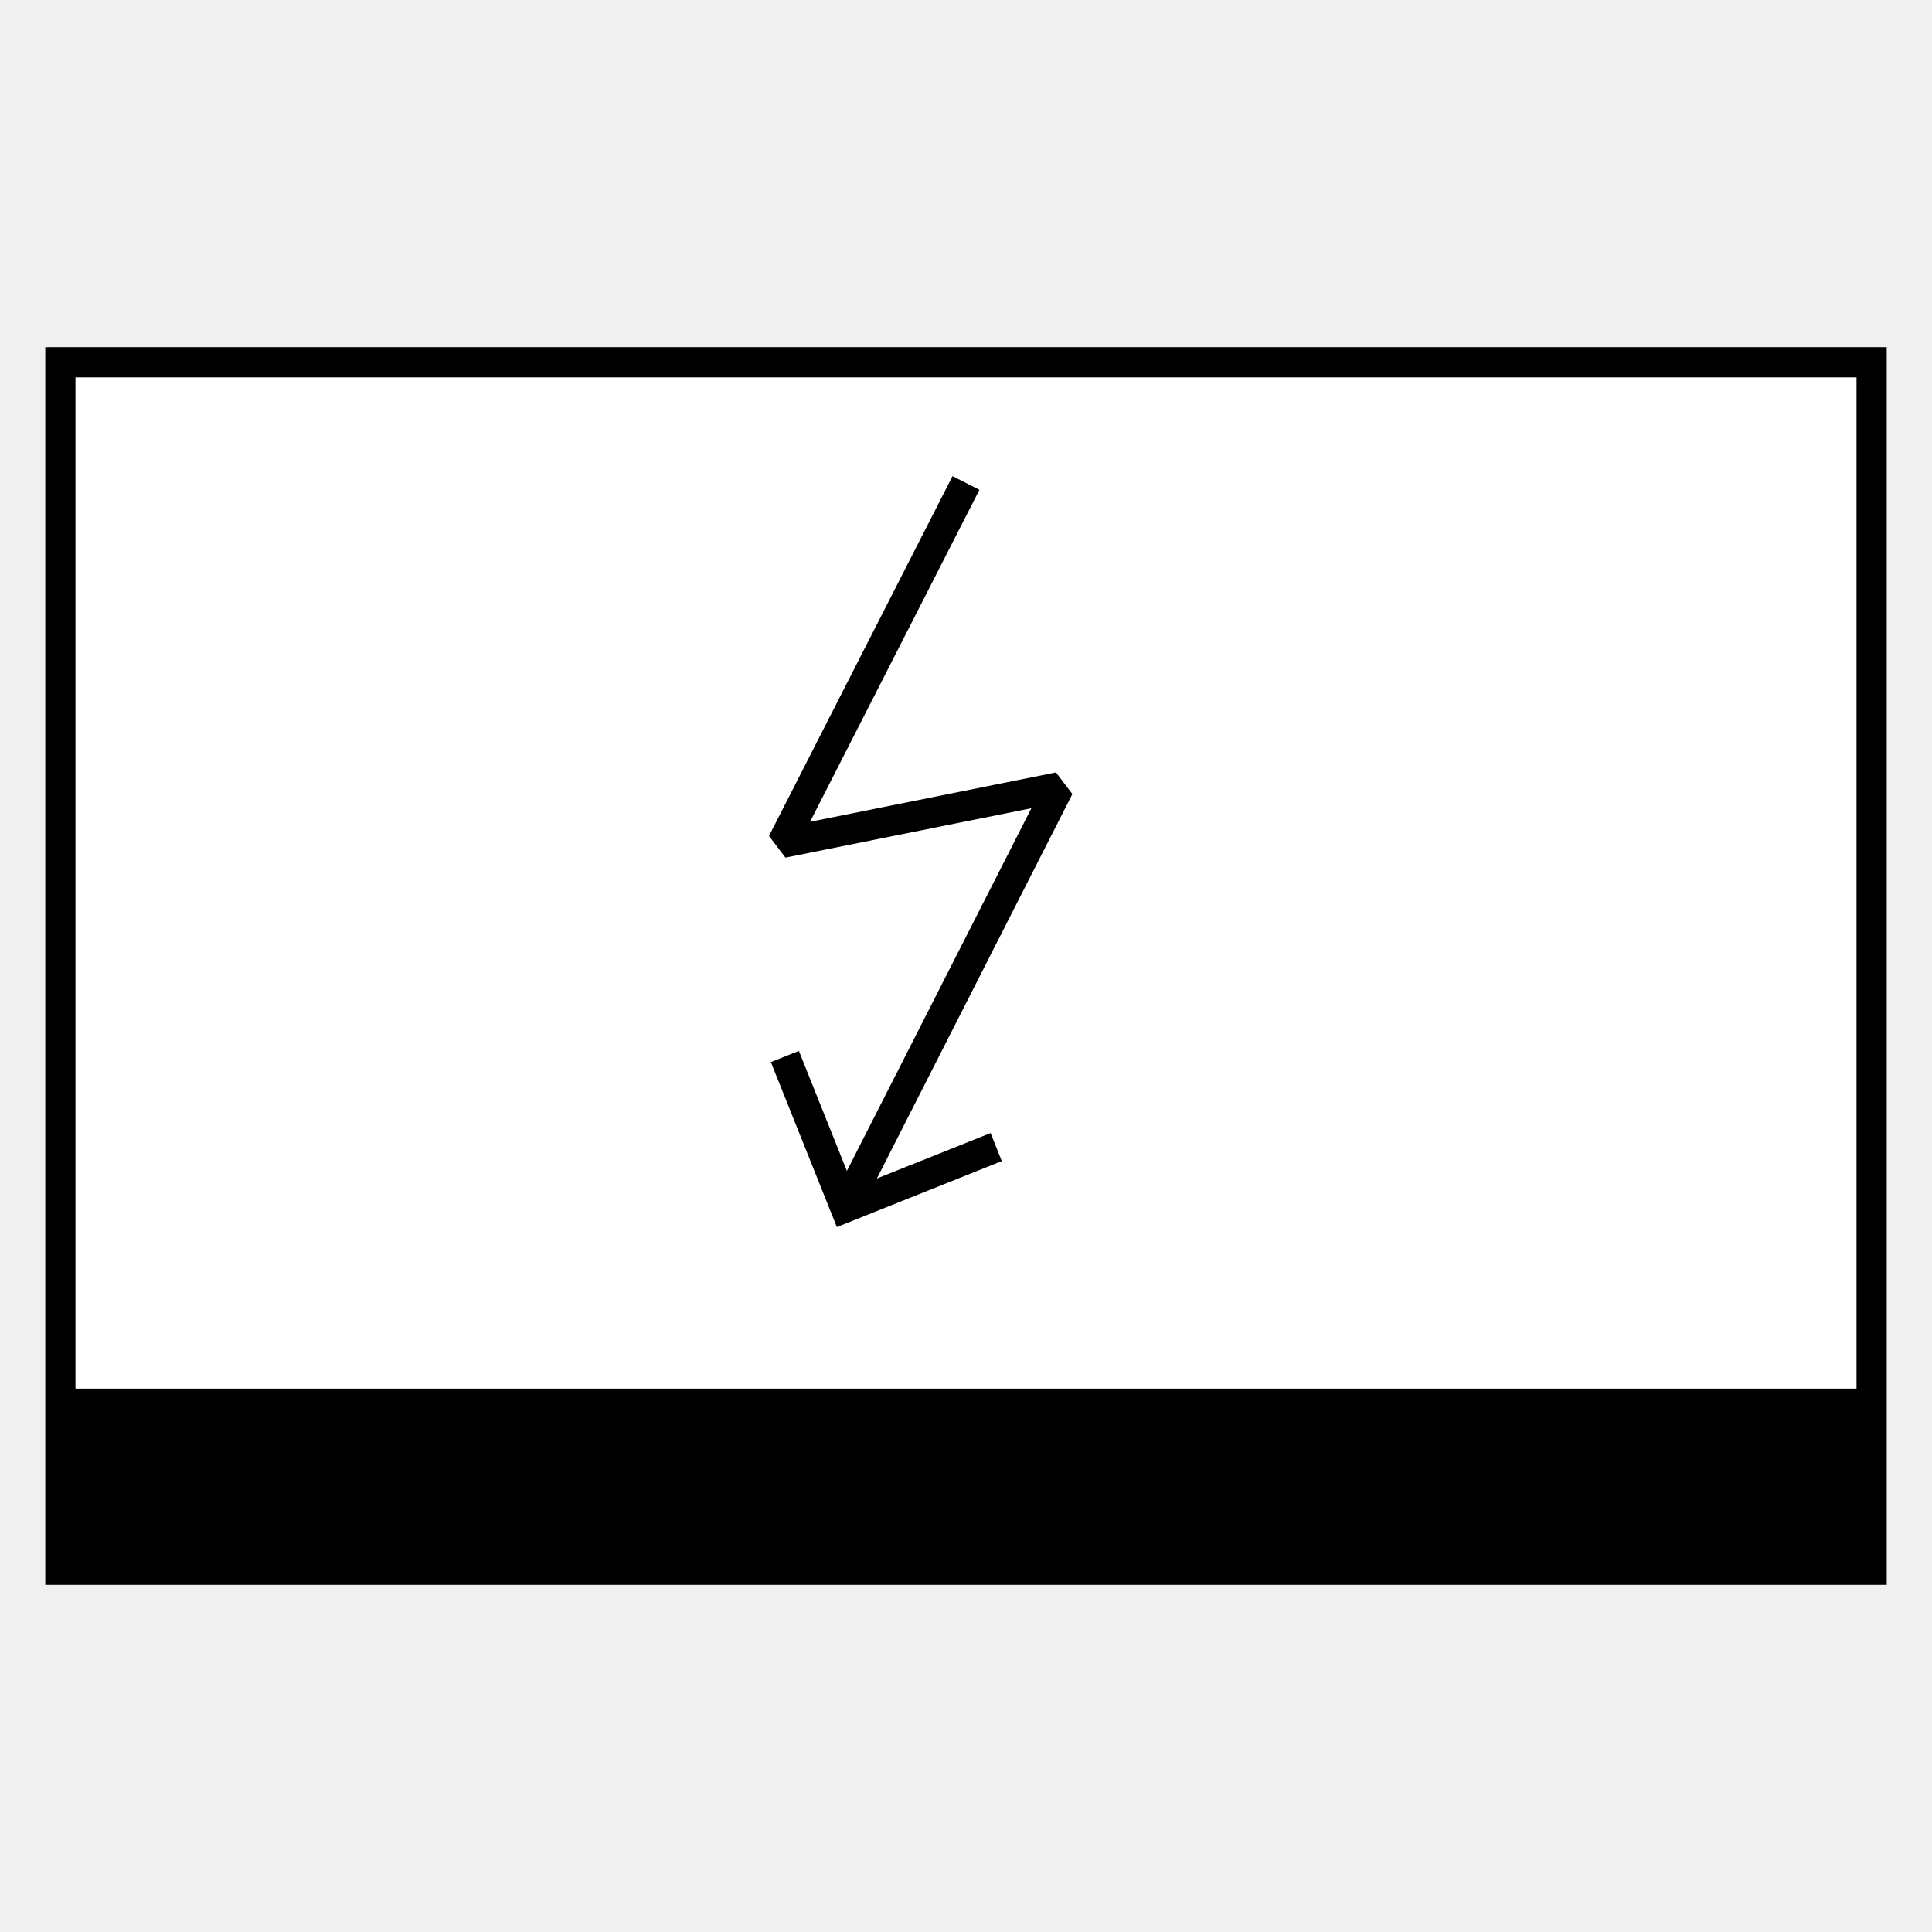
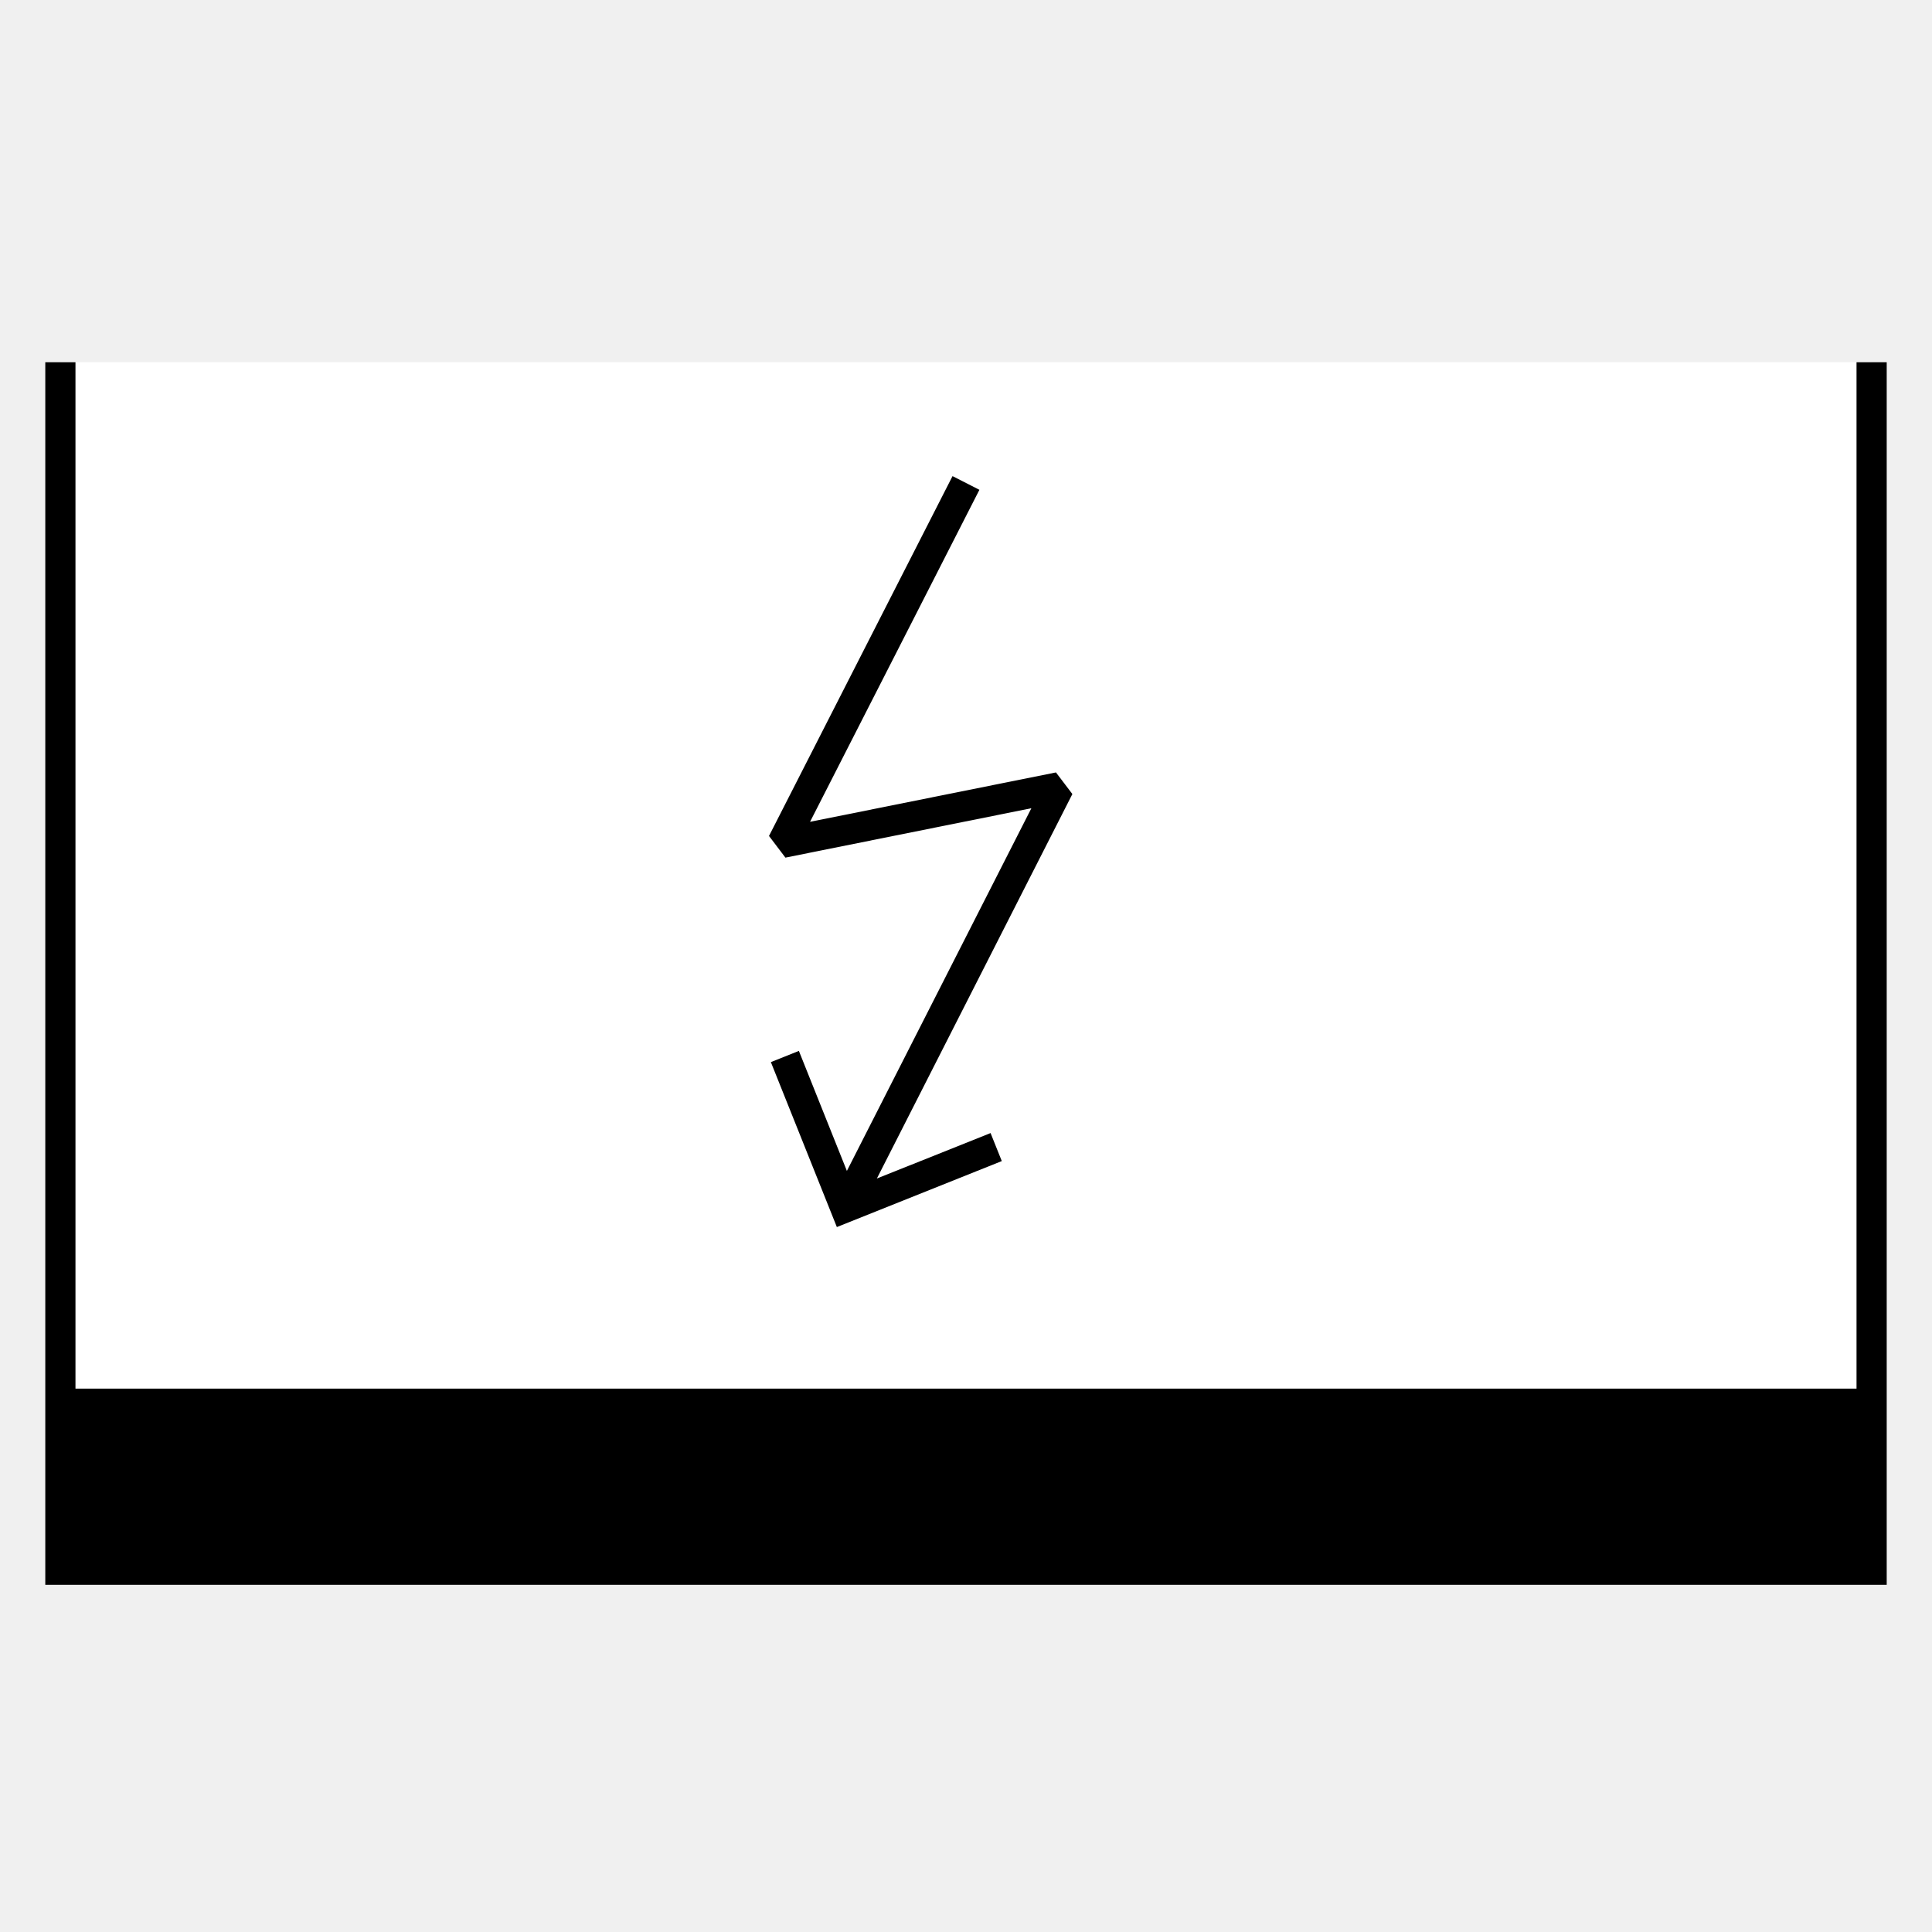
<svg xmlns="http://www.w3.org/2000/svg" viewBox="0 0 90.709 90.709" width="64" height="64" role="img" aria-labelledby="ez-title ez-desc">
-   <rect x="2.835" y="17.008" width="85.039" height="56.693" fill="#ffffff" stroke="#000000" stroke-width="1.417" />
+   <rect x="2.835" y="17.008" width="85.039" height="56.693" fill="#ffffff" stroke="none" />
+   <polyline points="2.835,17.008 2.835,73.701 87.874,73.701 87.874,17.008" fill="none" stroke="#000000" stroke-width="1.417" />
  <rect x="2.835" y="65.197" width="85.039" height="8.504" fill="#000000" stroke="none" />
  <polyline points="48.424,37.947 39.762,54.975 37.508,49.34 36.193,49.867 39.291,57.611 47.035,54.513 46.508,53.198 41.17,55.332 50.349,37.281 49.578,36.266 38.032,38.585 45.984,22.997 44.722,22.354 36.105,39.249 36.876,40.266 48.424,37.947" fill="#000000" stroke="none" />
</svg>
